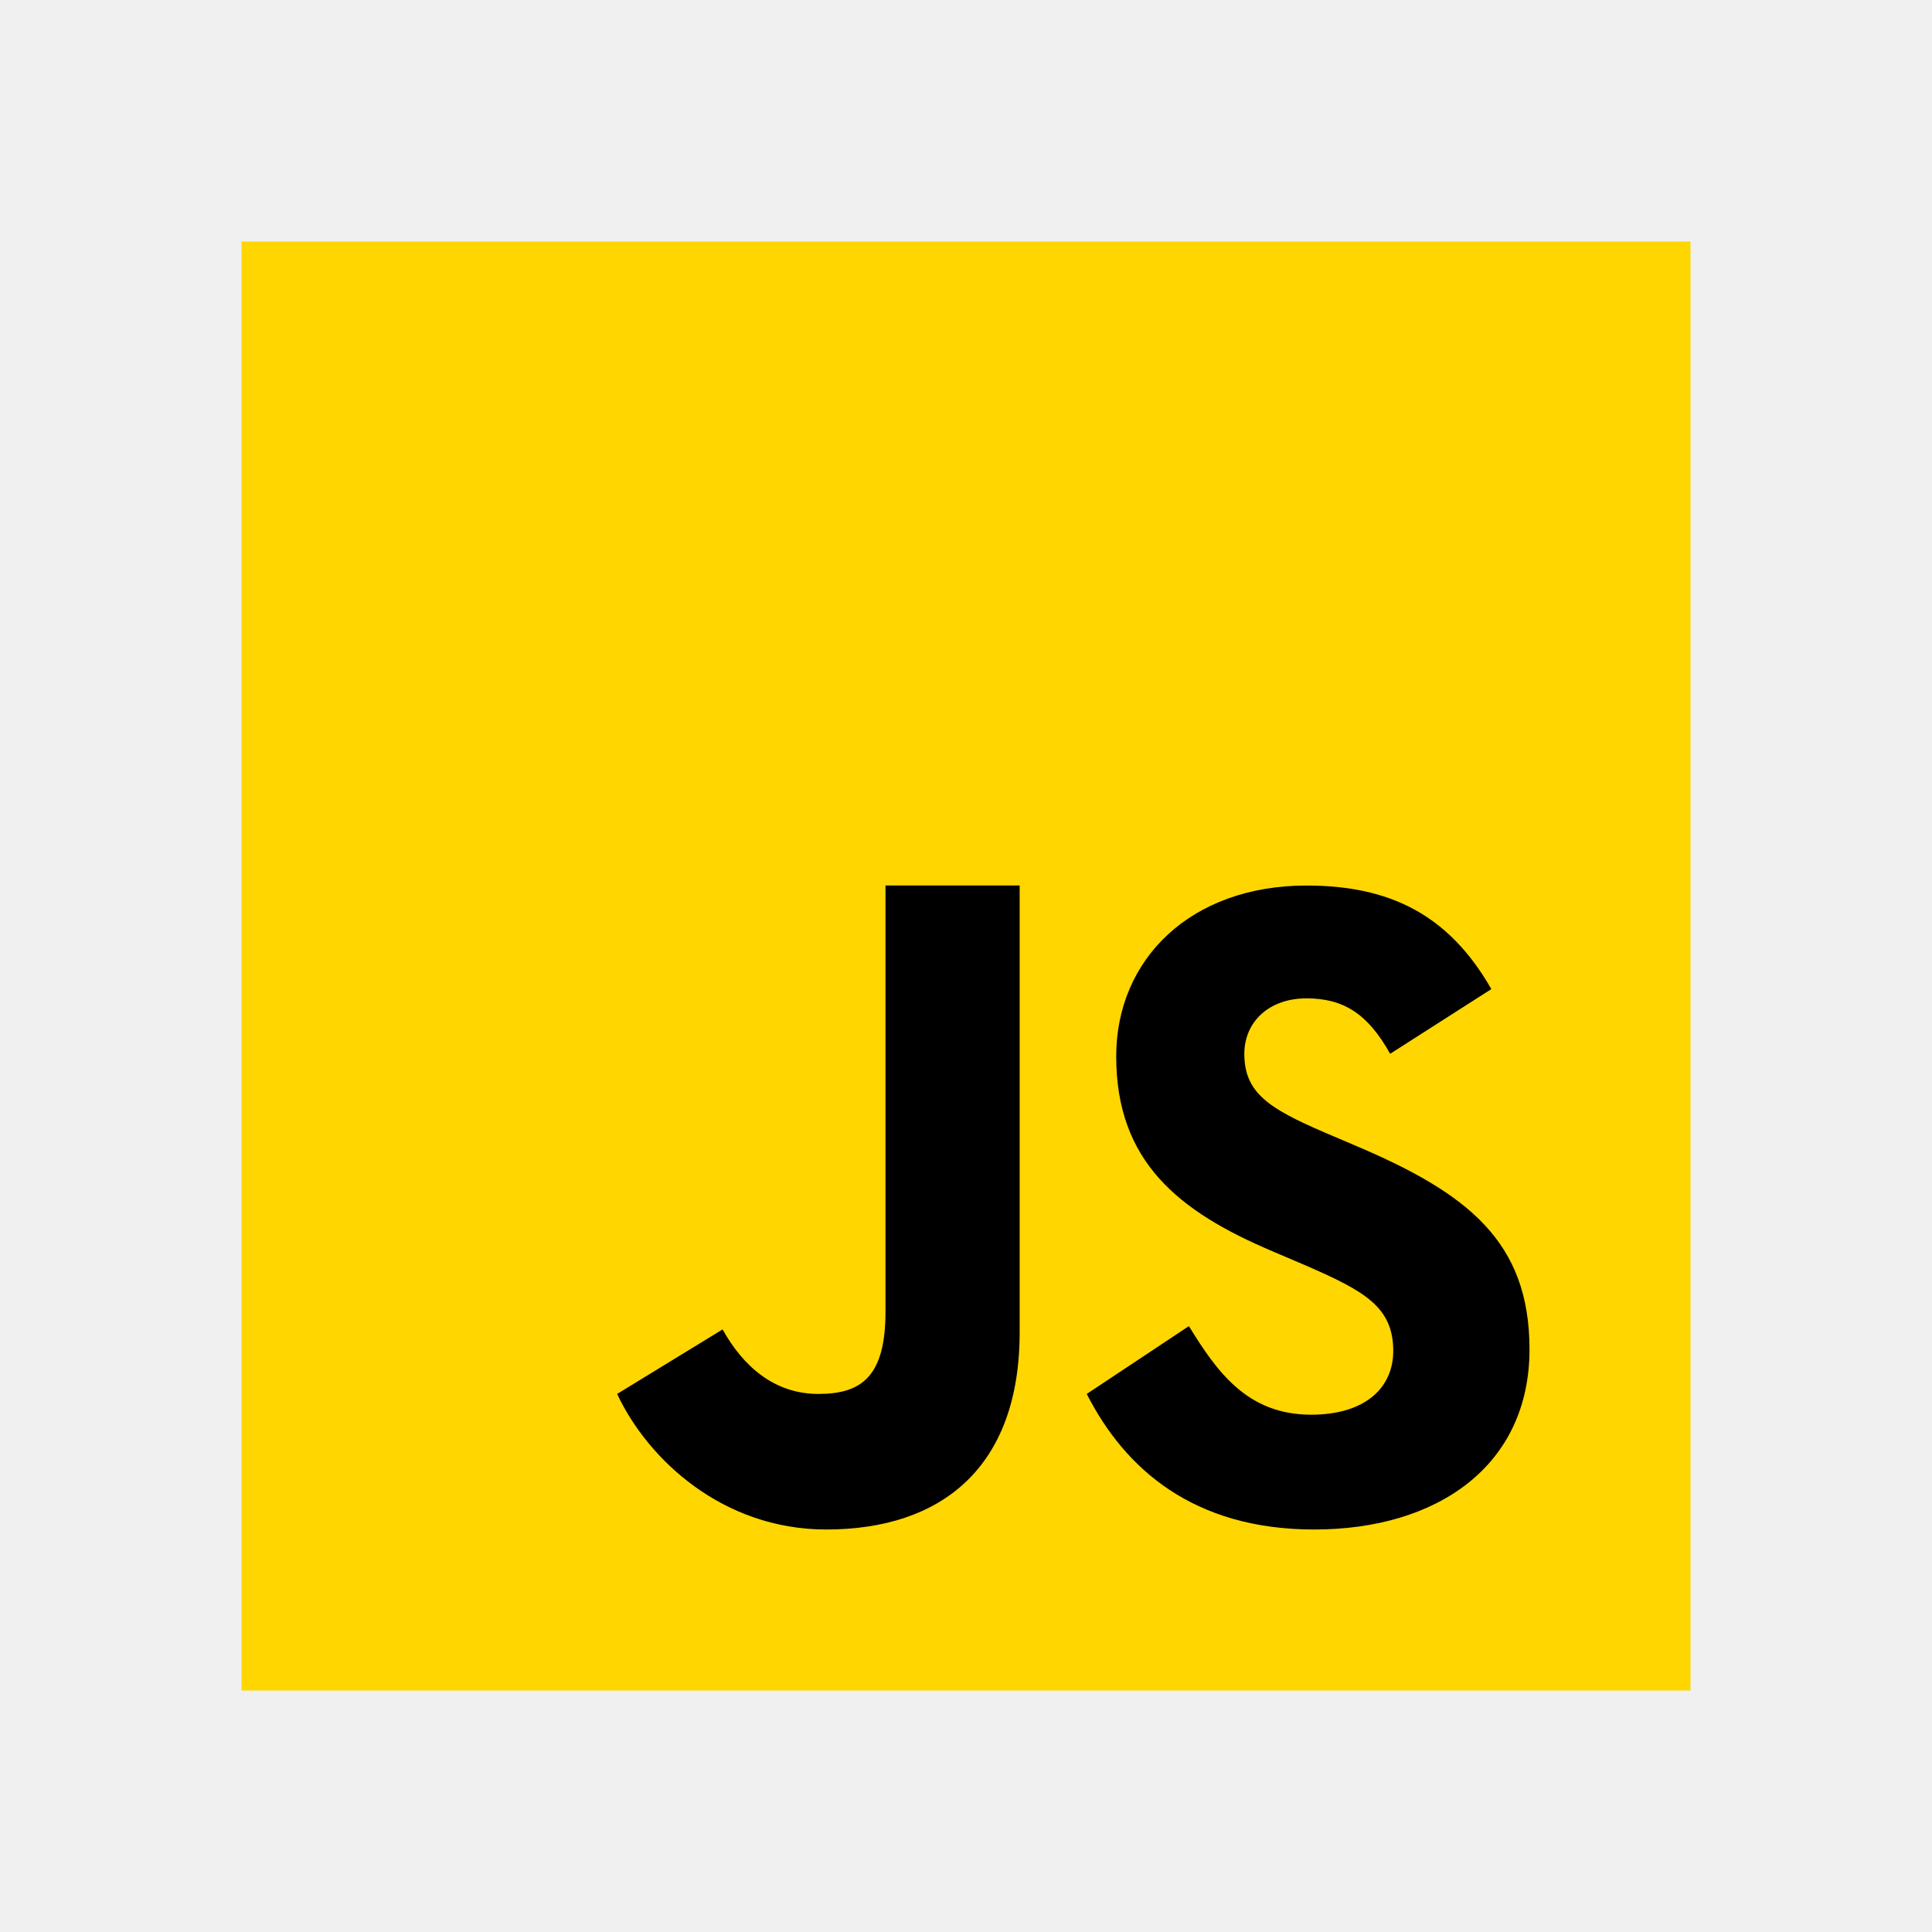
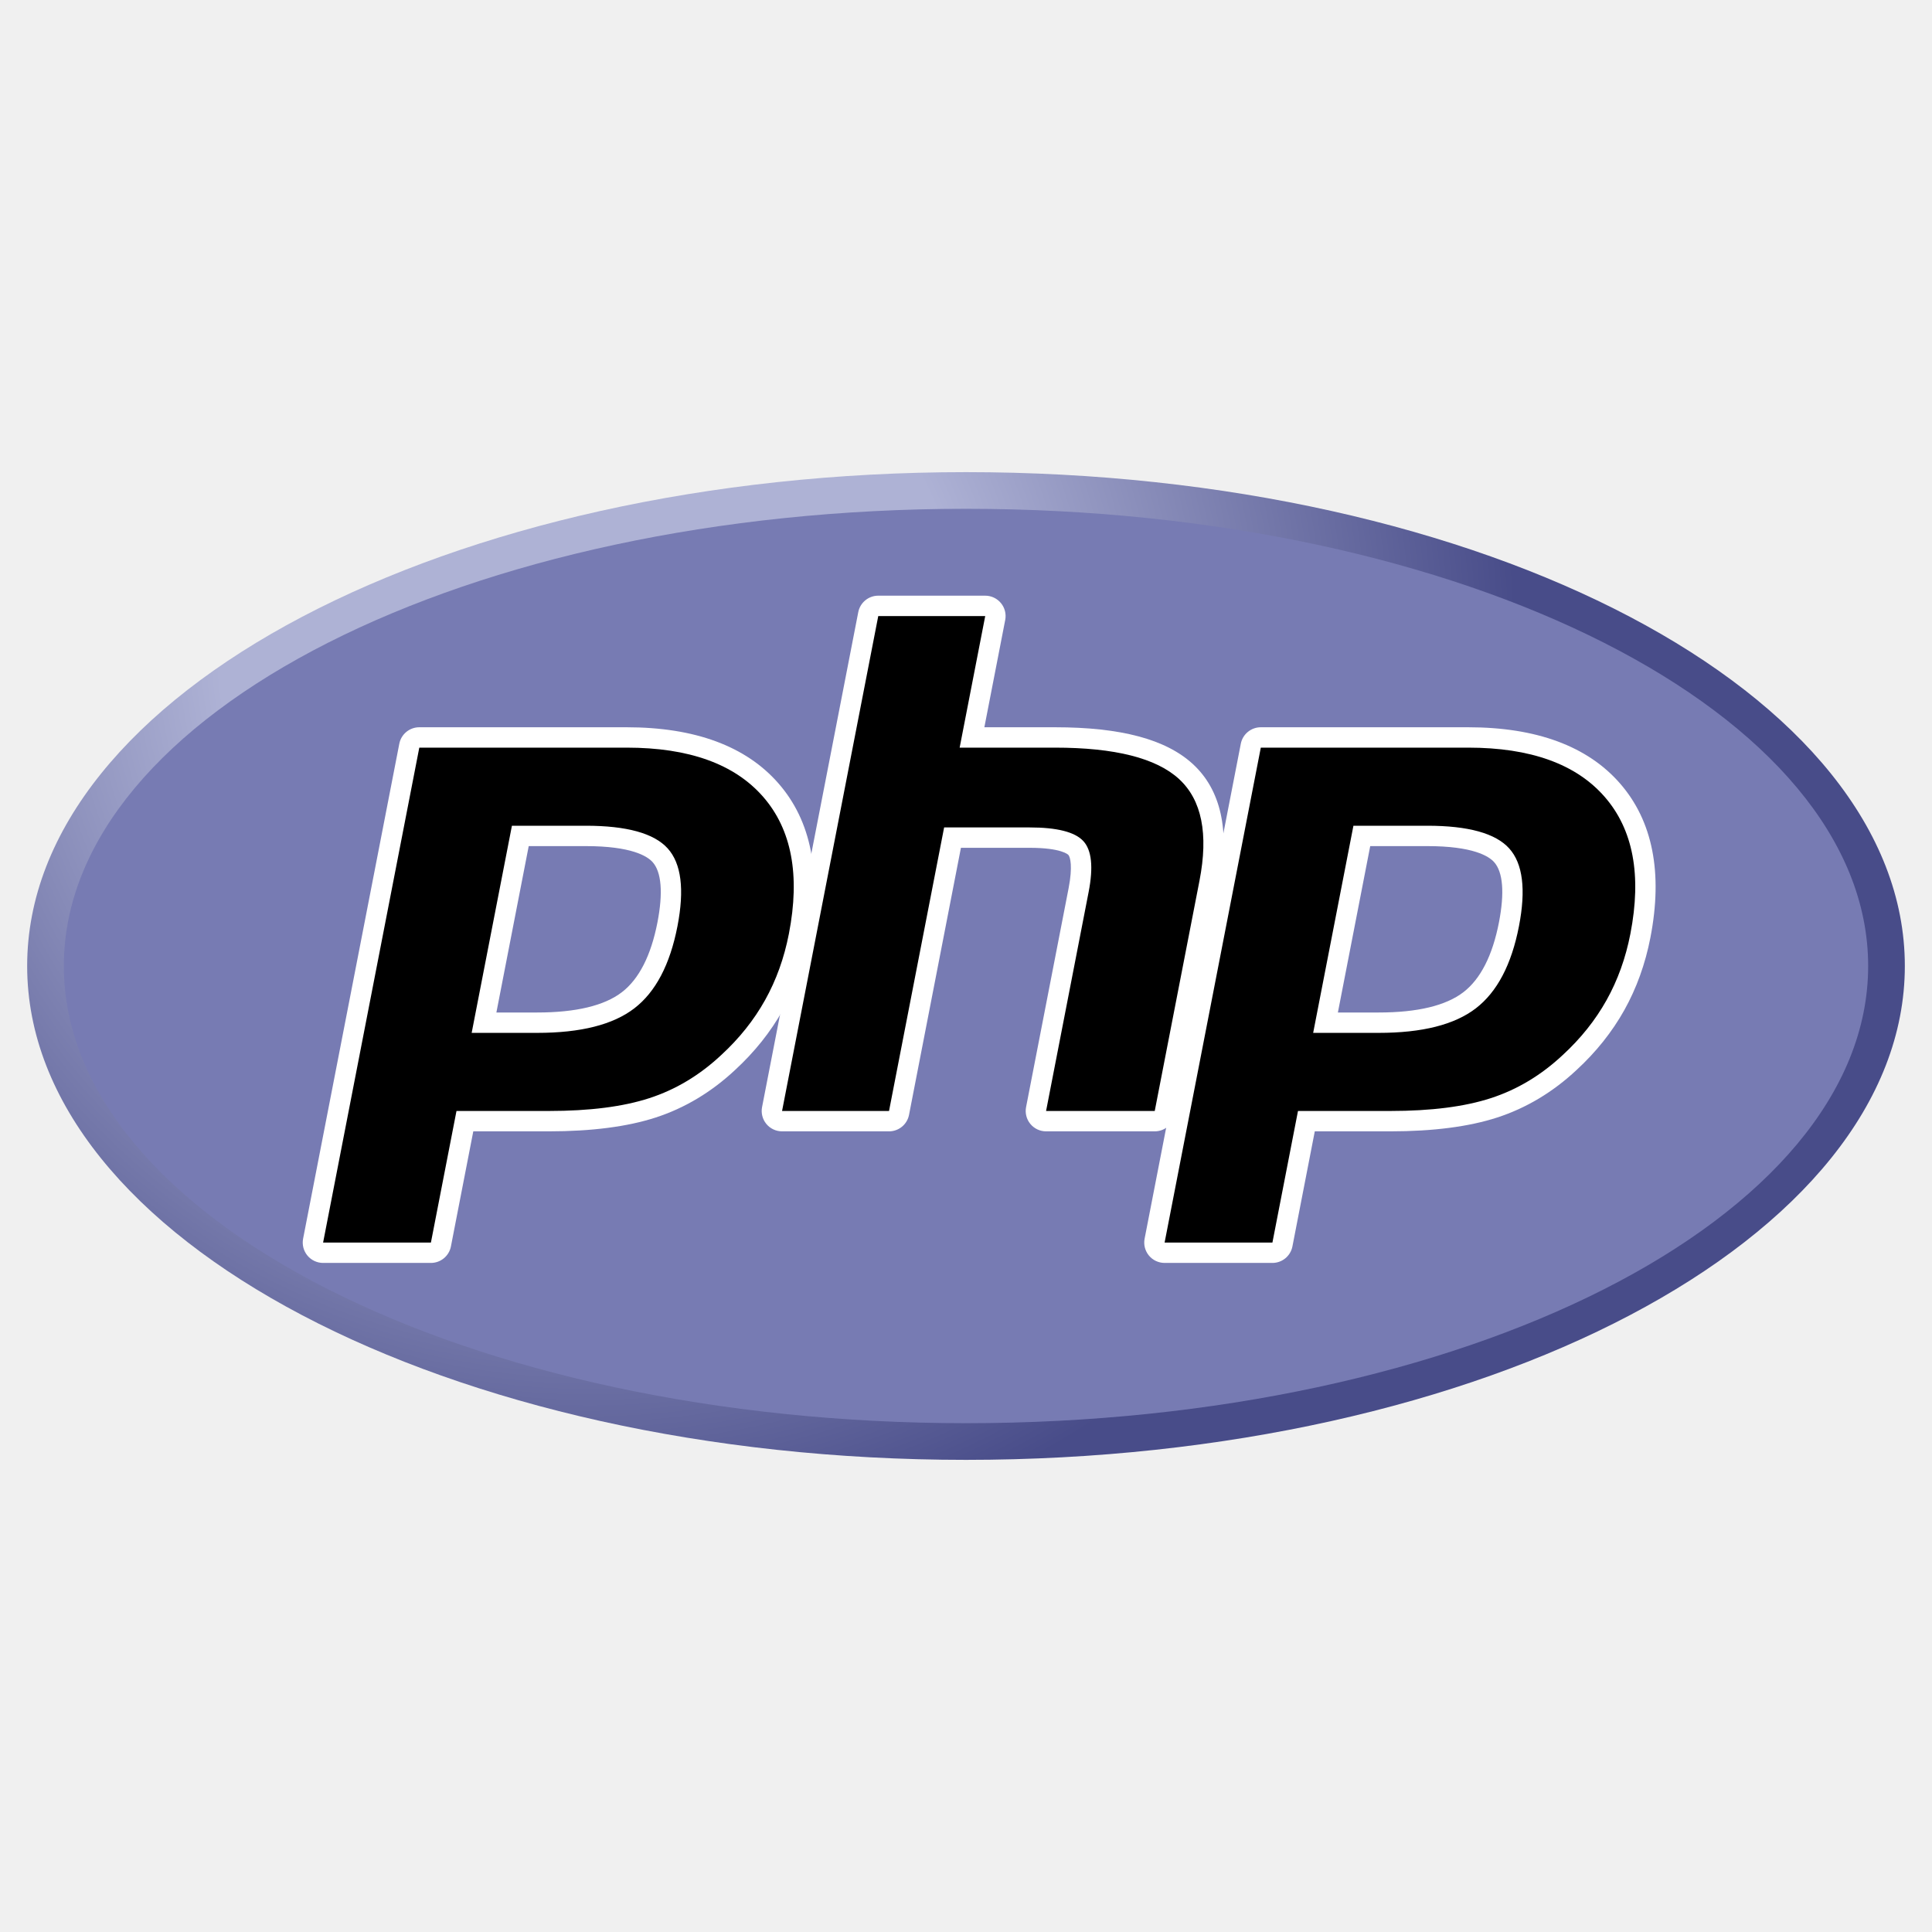
- <svg xmlns="http://www.w3.org/2000/svg" viewBox="0 0 48 48" width="48px" height="48px">
-   <path fill="#ffd600" d="M6,42V6h36v36H6z" />
-   <path fill="#000001" d="M29.538 32.947c.692 1.124 1.444 2.201 3.037 2.201 1.338 0 2.04-.665 2.04-1.585 0-1.101-.726-1.492-2.198-2.133l-.807-.344c-2.329-.988-3.878-2.226-3.878-4.841 0-2.41 1.845-4.244 4.728-4.244 2.053 0 3.528.711 4.592 2.573l-2.514 1.607c-.553-.988-1.151-1.377-2.078-1.377-.946 0-1.545.597-1.545 1.377 0 .964.6 1.354 1.985 1.951l.807.344C36.452 29.645 38 30.839 38 33.523 38 36.415 35.716 38 32.65 38c-2.999 0-4.702-1.505-5.65-3.368L29.538 32.947zM17.952 33.029c.506.906 1.275 1.603 2.381 1.603 1.058 0 1.667-.418 1.667-2.043V22h3.333v11.101c0 3.367-1.953 4.899-4.805 4.899-2.577 0-4.437-1.746-5.195-3.368L17.952 33.029z" />
+ <svg xmlns="http://www.w3.org/2000/svg" viewBox="0 0 711.201 383.598" xml:space="preserve" height="48" width="48">
+   <defs>
+     <clipPath clipPathUnits="userSpaceOnUse" id="a">
+       <path d="M11.52 162C11.52 81.677 135.307 16.561 288 16.561S564.481 81.677 564.481 162c0 80.322-123.788 145.439-276.481 145.439-152.693 0-276.48-65.117-276.48-145.439" />
+     </clipPath>
+     <clipPath clipPathUnits="userSpaceOnUse" id="c">
+       <path d="M0 324h576V0H0v324Z" />
+     </clipPath>
+     <clipPath clipPathUnits="userSpaceOnUse" id="d">
+       <path d="M0 324h576V0H0v324Z" />
+     </clipPath>
+     <radialGradient cx="0" cy="0" fx="0" fy="0" gradientTransform="matrix(363.0579 0 0 -363.0579 177.52 256.307)" gradientUnits="userSpaceOnUse" id="b" r="1" spreadMethod="pad">
+       <stop offset="0" style="stop-opacity:1;stop-color:#aeb2d5" />
+       <stop offset=".3" style="stop-opacity:1;stop-color:#aeb2d5" />
+       <stop offset=".75" style="stop-opacity:1;stop-color:#484c89" />
+       <stop offset="1" style="stop-opacity:1;stop-color:#484c89" />
+     </radialGradient>
+   </defs>
+   <g clip-path="url(#a)" transform="matrix(1.25 0 0 -1.25 -4.4 394.299)">
+     <path d="M11.52 162C11.52 81.677 135.307 16.561 288 16.561S564.481 81.677 564.481 162c0 80.322-123.788 145.439-276.481 145.439-152.693 0-276.48-65.117-276.48-145.439" style="fill:url(#b);stroke:none" />
+   </g>
+   <g clip-path="url(#c)" transform="matrix(1.25 0 0 -1.25 -4.4 394.299)">
+     <path d="M0 0c146.729 0 265.68 60.281 265.68 134.641C265.68 209 146.729 269.282 0 269.282S-265.68 209-265.68 134.641C-265.68 60.281-146.729 0 0 0" style="fill:#777bb3;fill-opacity:1;fill-rule:nonzero;stroke:none" transform="translate(288 27.36)" />
+   </g>
+   <g clip-path="url(#d)" transform="matrix(1.25 0 0 -1.25 -4.4 394.299)">
+     <path d="M0 0c12.065 0 21.072 2.225 26.771 6.611 5.638 4.341 9.532 11.862 11.573 22.353 1.903 9.806 1.178 16.653-2.154 20.348C32.783 53.086 25.417 55 14.297 55H-4.984L-15.673 0H0Zm-63.063-67.75a2.998 2.998 0 0 0-2.944 3.572l28.328 145.751A3 3 0 0 0-34.734 84H26.32c19.188 0 33.47-5.21 42.447-15.487 9.025-10.331 11.812-24.772 8.283-42.921-1.436-7.394-3.906-14.261-7.341-20.409-3.439-6.155-7.984-11.85-13.511-16.93-6.616-6.192-14.104-10.682-22.236-13.324C25.959-27.678 15.681-29 3.414-29h-24.722l-7.06-36.322a3 3 0 0 0-2.944-2.428h-31.751z" style="fill:#000;fill-opacity:1;fill-rule:nonzero;stroke:none" transform="translate(161.734 145.307)" />
+     <path d="M0 0h16.808c13.421 0 18.083-2.945 19.667-4.7 2.628-2.914 3.124-9.058 1.435-17.767-1.898-9.75-5.416-16.663-10.458-20.545C22.29-46.986 13.898-49 2.511-49H-9.523L0 0Zm28.831 35h-61.055a6 6 0 0 1-5.889-4.855l-28.328-145.751a6 6 0 0 1 5.889-7.144h31.75a6 6 0 0 1 5.89 4.855L-16.324-84H5.925c12.582 0 23.174 1.372 31.479 4.077 8.541 2.775 16.399 7.48 23.354 13.984 5.752 5.292 10.49 11.232 14.08 17.657 3.591 6.427 6.171 13.594 7.668 21.302 3.715 19.104.697 34.402-8.969 45.466C63.965 29.444 48.923 35 28.831 35m-45.633-90H2.511c12.801 0 22.336 2.411 28.601 7.234 6.266 4.824 10.492 12.875 12.688 24.157C45.901-12.777 44.944-5.133 40.929-.68 36.909 3.773 28.87 6 16.808 6H-4.946l-11.856-61m45.633 84c18.367 0 31.766-4.82 40.188-14.461 8.421-9.641 10.957-23.098 7.597-40.375-1.383-7.117-3.722-13.624-7.015-19.519-3.297-5.899-7.602-11.293-12.922-16.184-6.34-5.933-13.383-10.161-21.133-12.679C27.796-76.743 17.925-78 5.925-78h-27.196l-7.531-38.75h-31.75L-32.224 29h61.055" style="fill:#fff;fill-opacity:1;fill-rule:nonzero;stroke:none" transform="translate(159.224 197.307)" />
+     <path d="M0 0c-.896 0-1.745.4-2.314 1.092a2.994 2.994 0 0 0-.631 2.48L9.586 68.061c1.192 6.133.898 10.535-.827 12.395C7.703 81.593 4.531 83.5-4.848 83.5H-27.55L-43.305 2.428A3 3 0 0 0-46.25 0h-31.5a2.998 2.998 0 0 0-2.945 3.572l28.328 145.751a3 3 0 0 0 2.945 2.427h31.5a3 3 0 0 0 2.945-3.572L-21.813 113H2.609c18.605 0 31.221-3.28 38.569-10.028 7.49-6.884 9.827-17.891 6.947-32.719L34.945 2.428A3 3 0 0 0 32 0H0Z" style="fill:#000;fill-opacity:1;fill-rule:nonzero;stroke:none" transform="translate(311.583 116.307)" />
+     <path d="M0 0h-31.5a6 6 0 0 1-5.89-4.855l-28.328-145.751a5.998 5.998 0 0 1 5.89-7.144h31.5a6 6 0 0 1 5.89 4.855L-7.155-74.25h20.229c9.363 0 11.328-2 11.407-2.086.568-.611 1.315-3.441.082-9.781l-12.531-64.489a5.998 5.998 0 0 1 5.89-7.144h32a6 6 0 0 1 5.89 4.855L68.991-85.07c3.093 15.921.447 27.864-7.861 35.5-7.928 7.281-21.208 10.82-40.599 10.82H-.253L5.89-7.145A6.001 6.001 0 0 1 0 0m0-6-7.531-38.75h28.062c17.657 0 29.836-3.082 36.539-9.238 6.703-6.16 8.711-16.141 6.032-29.938l-13.18-67.824h-32l12.531 64.488c1.426 7.336.902 12.34-1.574 15.008-2.477 2.668-7.746 4.004-15.805 4.004h-25.176l-16.226-83.5h-31.5L-31.5-6H0" style="fill:#fff;fill-opacity:1;fill-rule:nonzero;stroke:none" transform="translate(293.661 271.057)" />
+     <path d="M0 0c12.065 0 21.072 2.225 26.771 6.611 5.638 4.34 9.532 11.861 11.574 22.353 1.903 9.806 1.178 16.653-2.155 20.348C32.783 53.086 25.417 55 14.297 55H-4.984L-15.673 0H0Zm-63.062-67.75a2.999 2.999 0 0 0-2.945 3.572l28.328 145.751A3.002 3.002 0 0 0-34.733 84H26.32c19.189 0 33.47-5.21 42.448-15.487 9.025-10.33 11.811-24.771 8.283-42.921-1.438-7.394-3.907-14.261-7.342-20.409-3.439-6.155-7.984-11.85-13.511-16.93-6.616-6.192-14.104-10.682-22.236-13.324C25.959-27.678 15.681-29 3.414-29h-24.723l-7.057-36.322a3.001 3.001 0 0 0-2.946-2.428h-31.75z" style="fill:#000;fill-opacity:1;fill-rule:nonzero;stroke:none" transform="translate(409.55 145.307)" />
+     <path d="M0 0h16.808c13.421 0 18.083-2.945 19.667-4.7 2.629-2.914 3.125-9.058 1.435-17.766-1.898-9.751-5.417-16.664-10.458-20.546C22.29-46.986 13.898-49 2.511-49H-9.522L0 0Zm28.831 35h-61.054a6 6 0 0 1-5.889-4.855L-66.44-115.606a6 6 0 0 1 5.889-7.144h31.75a6 6 0 0 1 5.89 4.855L-16.324-84H5.925c12.582 0 23.174 1.372 31.479 4.077 8.541 2.775 16.401 7.481 23.356 13.986 5.752 5.291 10.488 11.23 14.078 17.655 3.591 6.427 6.171 13.594 7.668 21.302 3.715 19.105.697 34.403-8.969 45.467C63.965 29.444 48.924 35 28.831 35m-45.632-90H2.511c12.801 0 22.336 2.411 28.601 7.234 6.267 4.824 10.492 12.875 12.688 24.157C45.902-12.777 44.945-5.133 40.929-.68 36.909 3.773 28.87 6 16.808 6H-4.946l-11.855-61m45.632 84c18.367 0 31.766-4.82 40.188-14.461 8.422-9.641 10.957-23.098 7.597-40.375-1.383-7.117-3.722-13.624-7.015-19.519-3.297-5.899-7.602-11.293-12.922-16.184-6.34-5.933-13.383-10.161-21.133-12.679C27.796-76.743 17.925-78 5.925-78h-27.196l-7.53-38.75h-31.75L-32.223 29h61.054" style="fill:#fff;fill-opacity:1;fill-rule:nonzero;stroke:none" transform="translate(407.04 197.307)" />
+   </g>
</svg>
